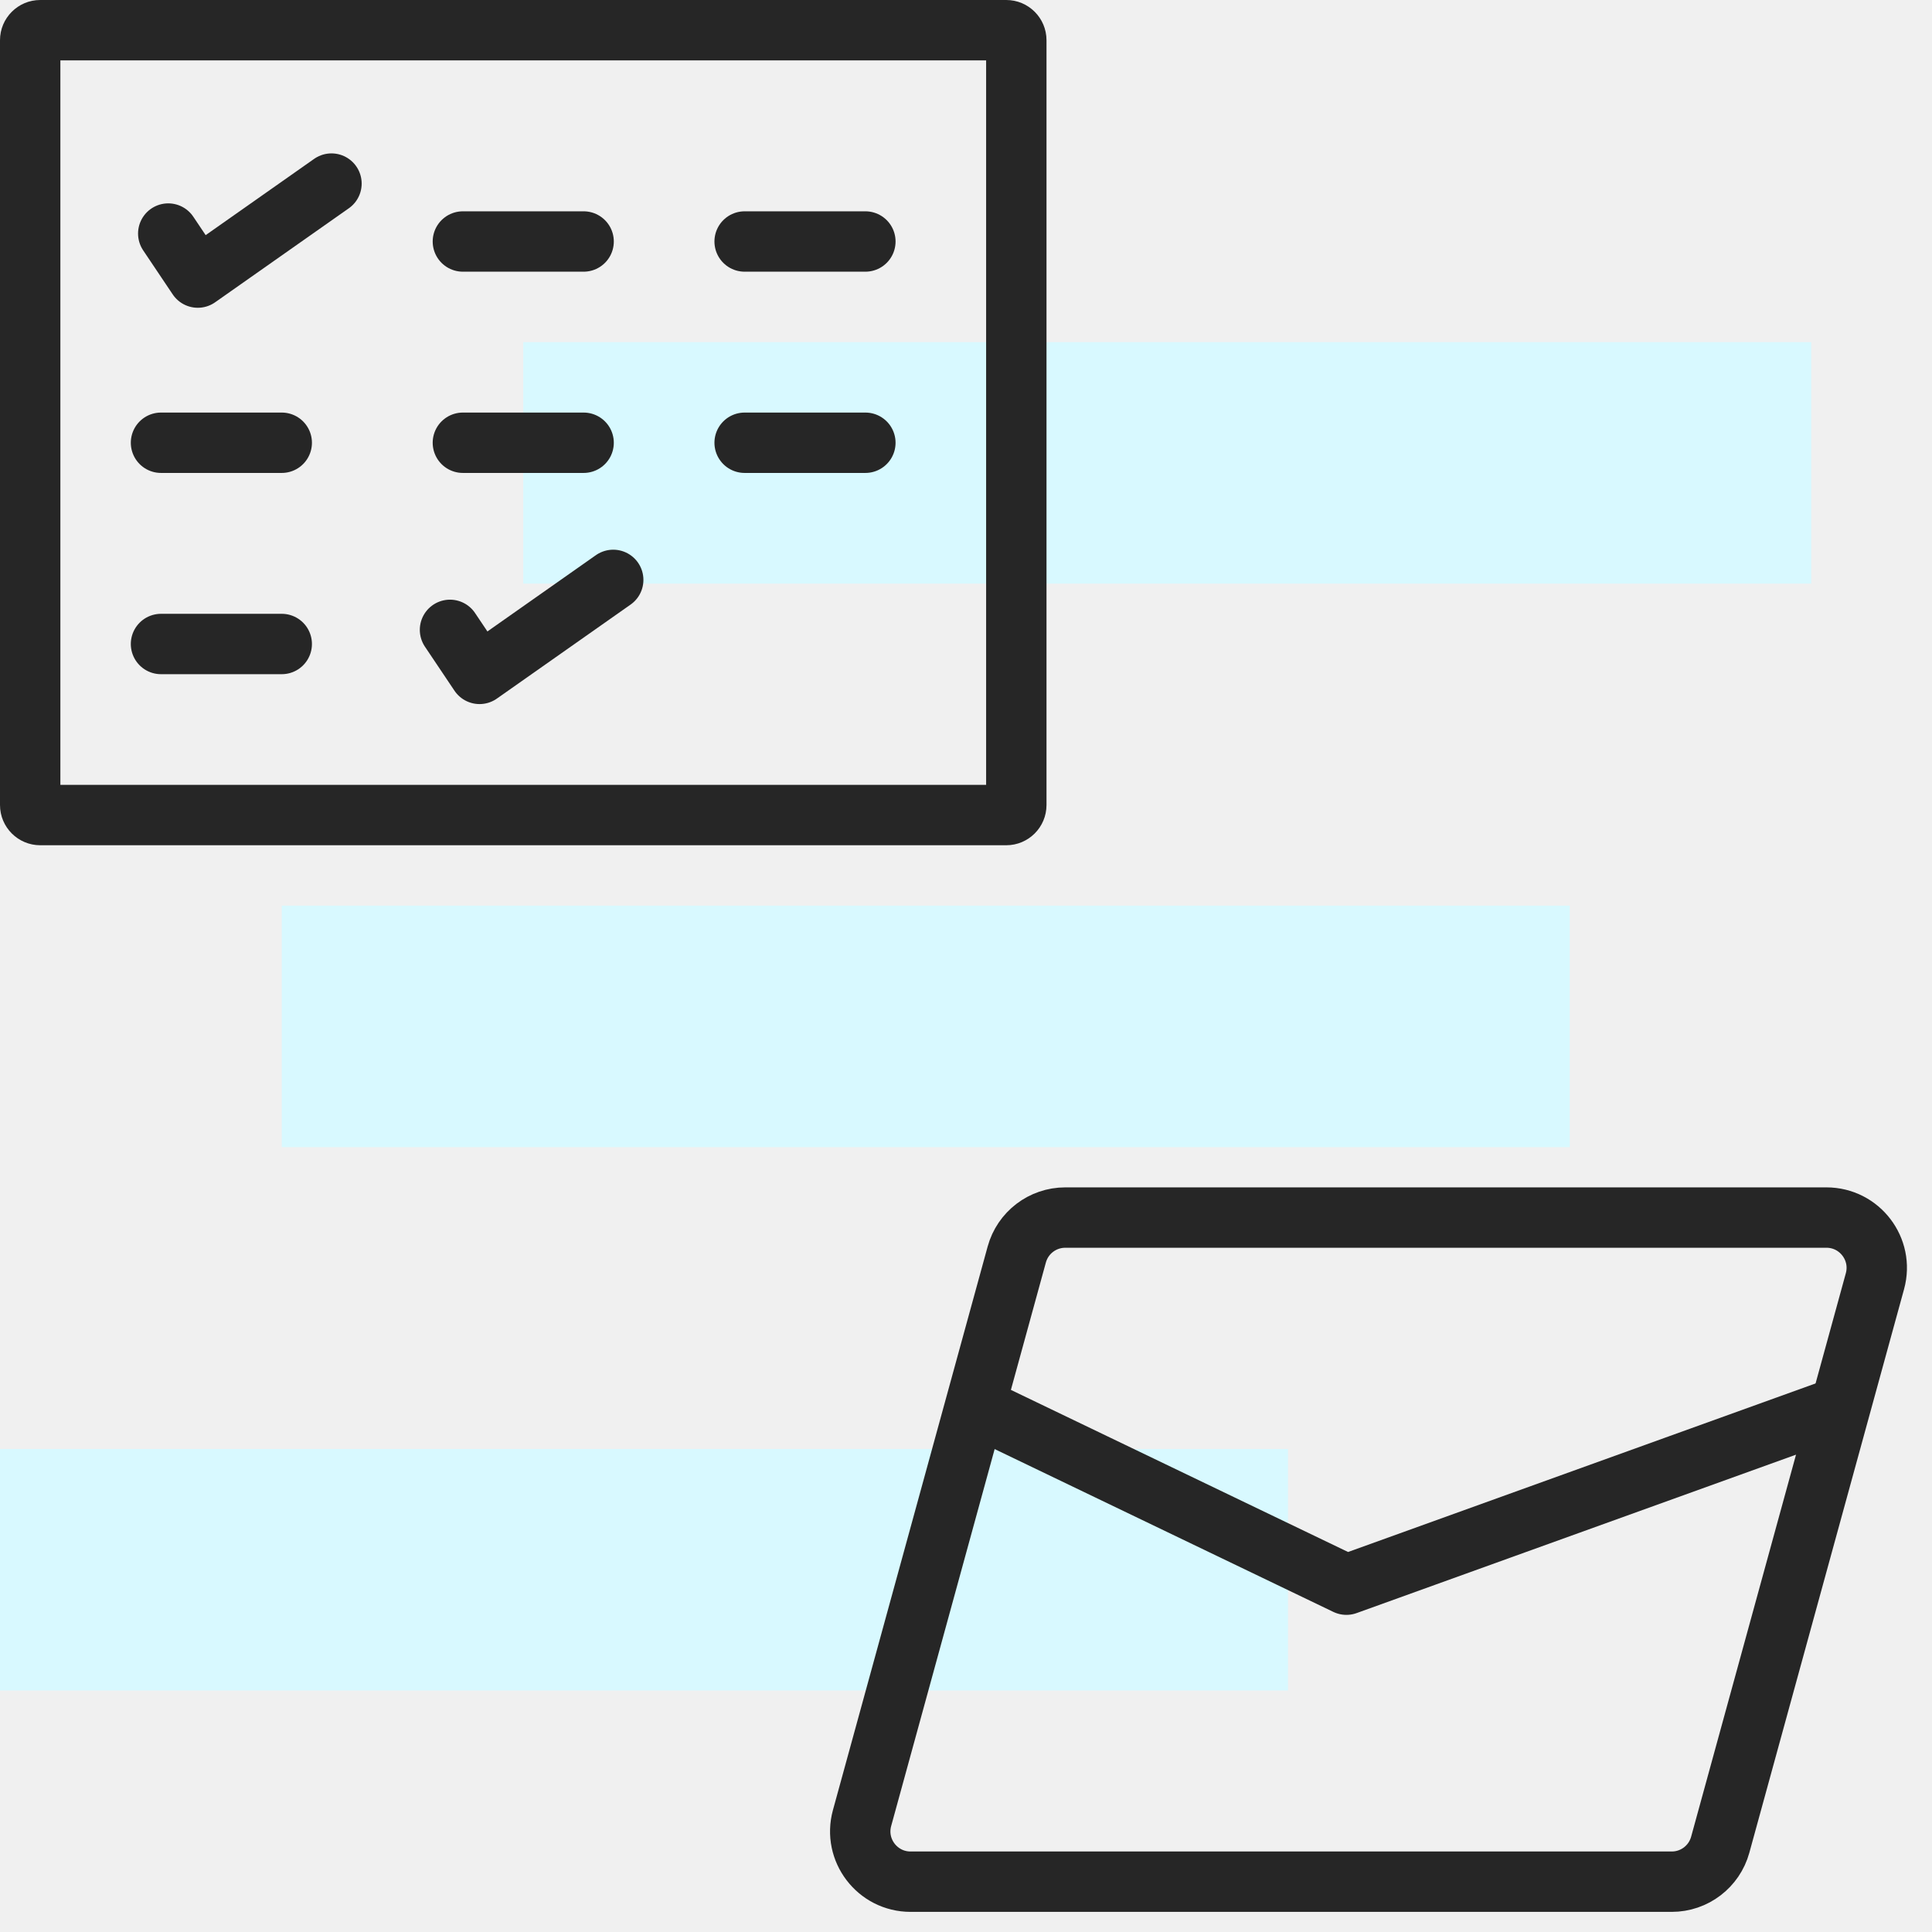
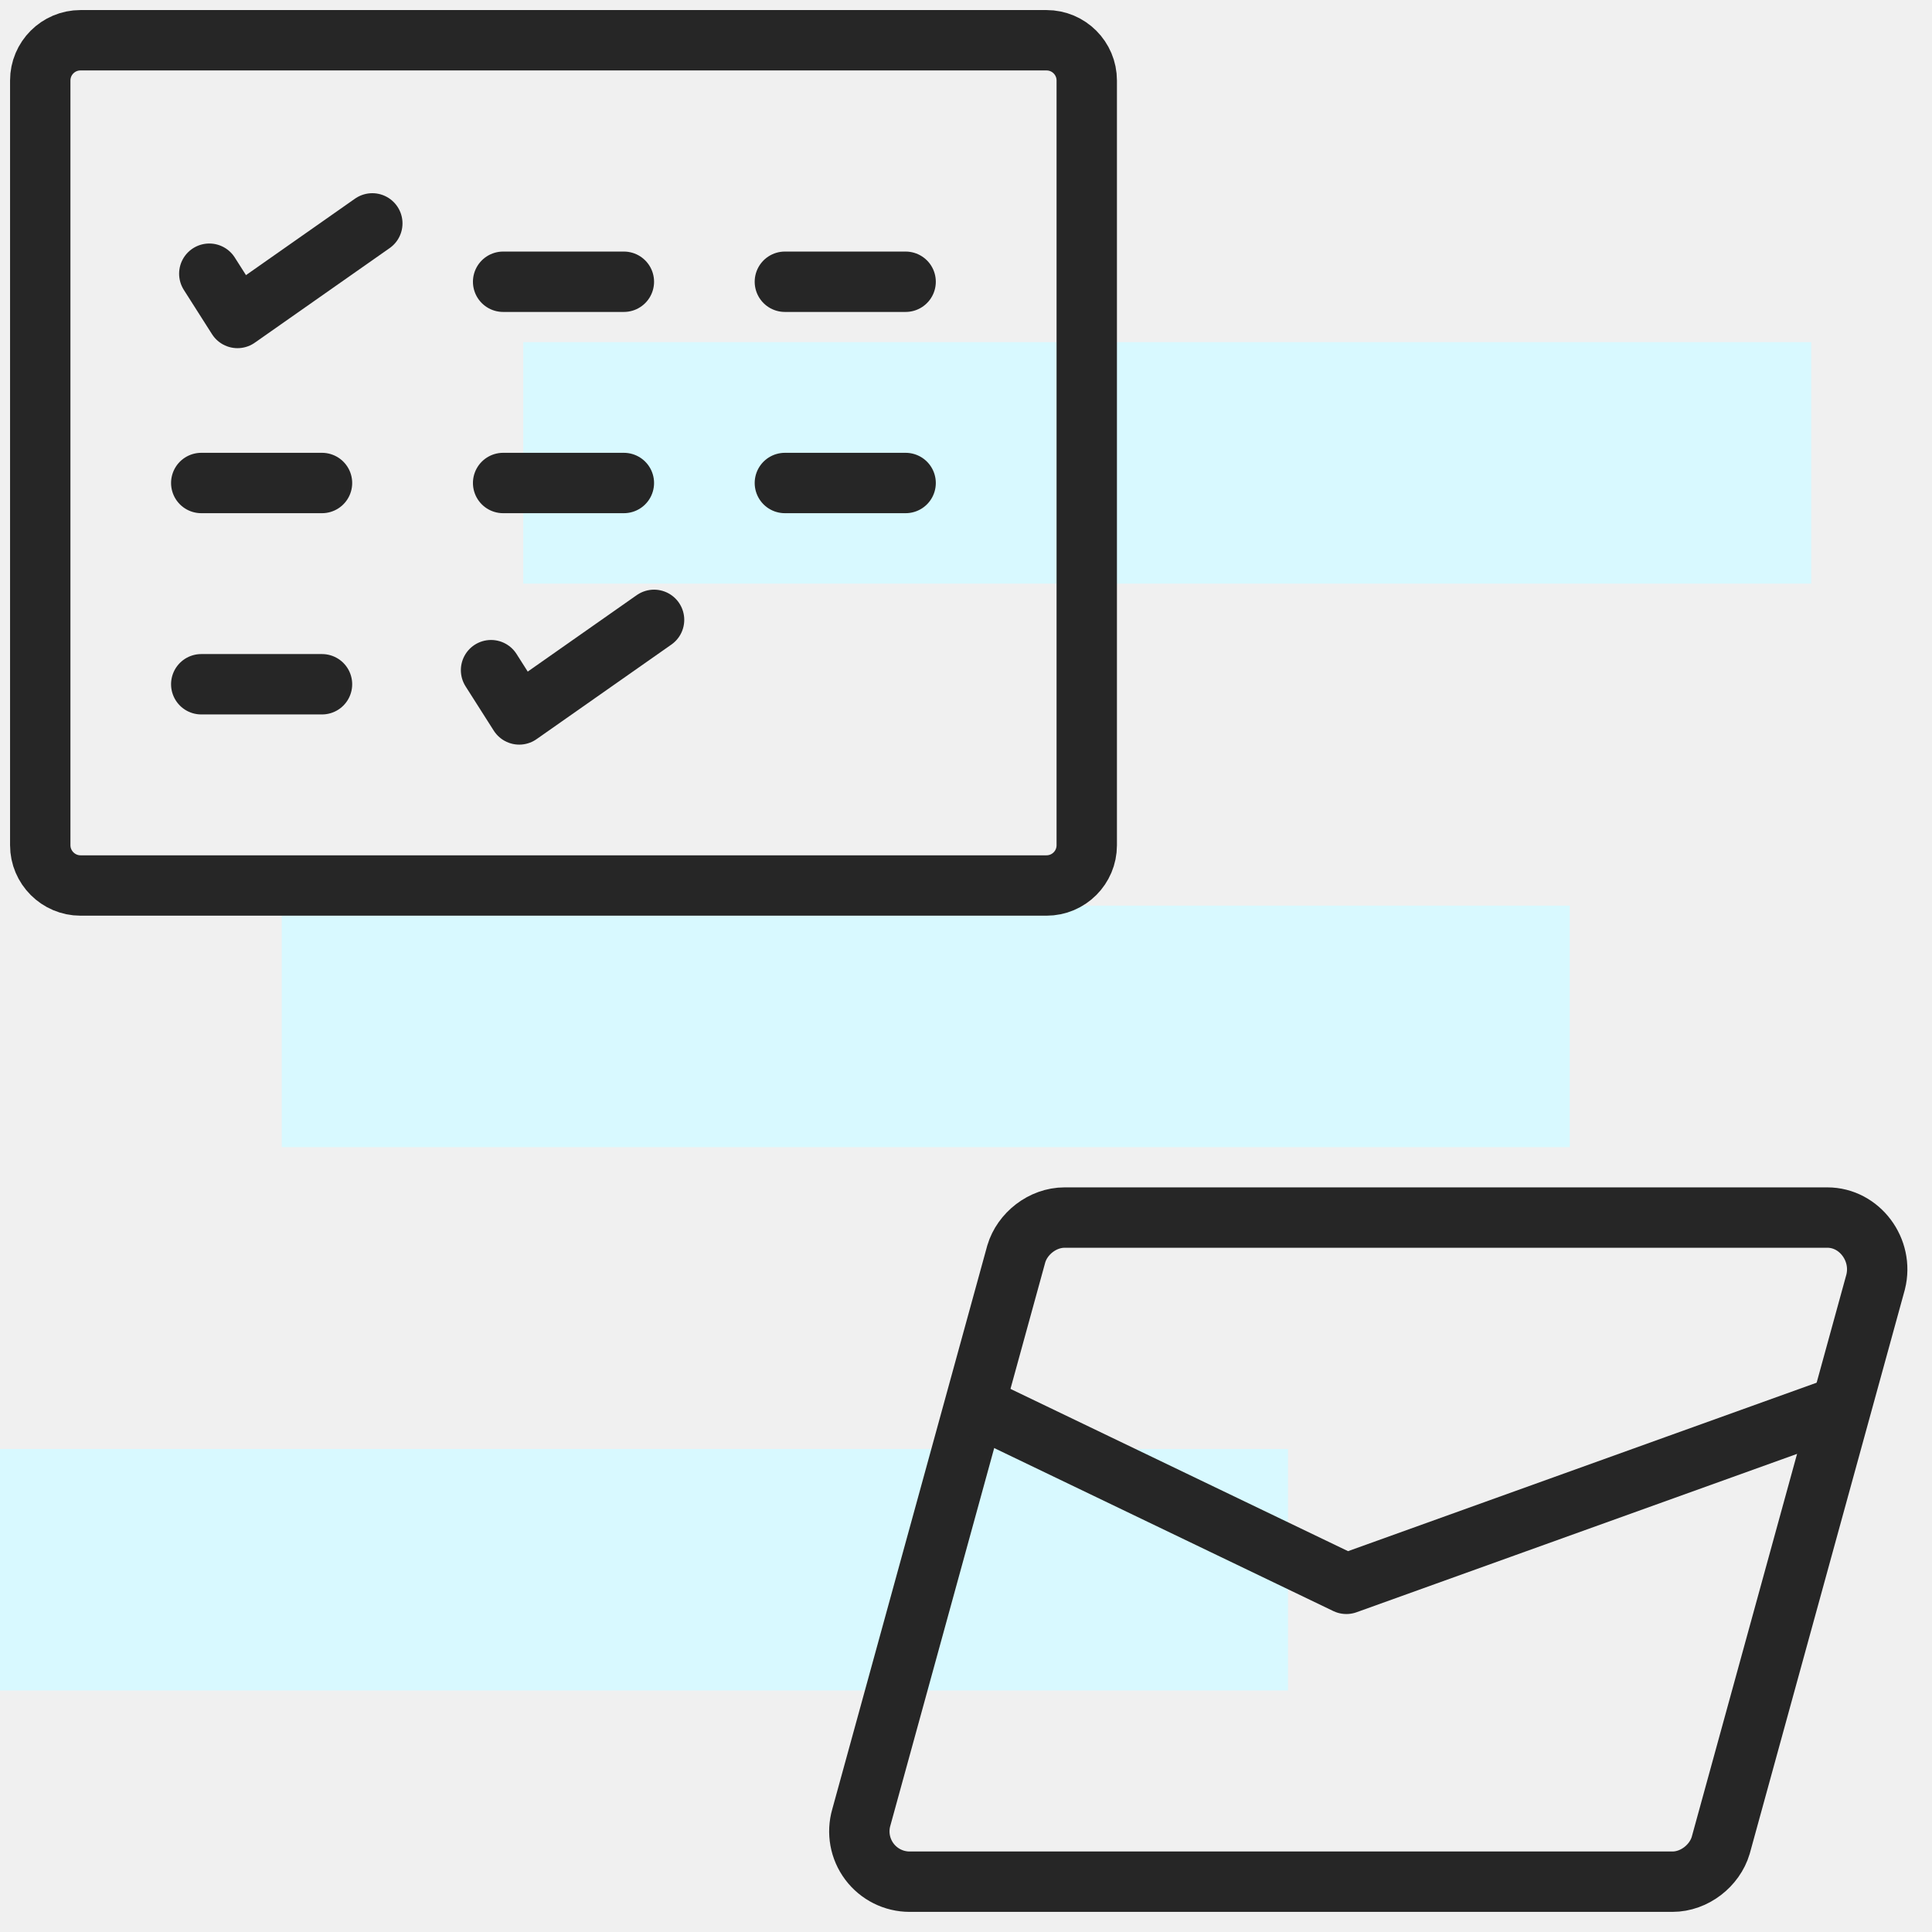
- <svg xmlns="http://www.w3.org/2000/svg" width="96" height="96" viewBox="0 0 96 96" fill="none">
-   <rect x="90" y="29" width="64" height="12" transform="rotate(-180 90 29)" fill="#D8F9FF" />
-   <rect x="78" y="57" width="64" height="12" transform="rotate(-180 78 57)" fill="#D8F9FF" />
-   <rect x="64" y="84" width="64" height="12" transform="rotate(-180 64 84)" fill="#D8F9FF" />
-   <path d="M8.36 11.605L9.828 13.793L16.471 9.122" stroke="#262626" stroke-width="3" stroke-linecap="round" stroke-linejoin="round" />
-   <path d="M22.36 31.297L23.828 33.485L30.471 28.814" stroke="#262626" stroke-width="3" stroke-linecap="round" stroke-linejoin="round" />
-   <path d="M23 12H29" stroke="#262626" stroke-width="3" stroke-linecap="round" />
-   <path d="M8 22H14" stroke="#262626" stroke-width="3" stroke-linecap="round" />
-   <path d="M8 32H14" stroke="#262626" stroke-width="3" stroke-linecap="round" />
-   <path d="M23 22H29" stroke="#262626" stroke-width="3" stroke-linecap="round" />
-   <path d="M37 22H43" stroke="#262626" stroke-width="3" stroke-linecap="round" />
-   <path d="M37 12H43" stroke="#262626" stroke-width="3" stroke-linecap="round" />
-   <mask id="path-12-inside-1_1_5117" fill="white">
-     <rect width="52" height="42" rx="2" />
-   </mask>
-   <rect width="52" height="42" rx="2" stroke="#262626" stroke-width="6" mask="url(#path-12-inside-1_1_5117)" />
-   <path d="M50.522 62.338C50.819 61.252 51.806 60.5 52.932 60.5H90.754C92.404 60.5 93.602 62.071 93.165 63.662L85.478 91.662C85.18 92.748 84.194 93.5 83.068 93.5H45.246C43.596 93.5 42.398 91.93 42.835 90.338L50.522 62.338Z" stroke="#262626" stroke-width="3" />
-   <path d="M48.784 70.032L66.902 78.742L91.059 70.032" stroke="#262626" stroke-width="3" stroke-linejoin="round" />
+ <svg xmlns="http://www.w3.org/2000/svg" width="96" height="96" fill="none" viewBox="0 0 96 96" aria-hidden="true" focusable="false">
+   <path fill="#D8F9FF" d="M26 29h64V17H26v12ZM14 57h64V45H14v12ZM0 84h64V72H0v12Z" />
+   <path stroke="#262626" stroke-linecap="round" stroke-linejoin="round" stroke-width="3" d="m10.4 13.6 1.4 2.2 6.7-4.7m5.9 22.2 1.4 2.2 6.7-4.7" />
+   <path stroke="#262626" stroke-linecap="round" stroke-width="3" d="M25 14h6M10 24h6m-6 10h6m9-10h6m8 0h6m-6-10h6" />
+   <path stroke="#262626" stroke-width="3" d="M52 2H4a2 2 0 0 0-2 2v38c0 1.1.9 2 2 2h48a2 2 0 0 0 2-2V4a2 2 0 0 0-2-2Zm-1.5 60.3c.3-1 1.3-1.8 2.4-1.8h37.9c1.6 0 2.8 1.6 2.4 3.2l-7.7 28c-.3 1-1.3 1.8-2.4 1.8H45.2a2.5 2.5 0 0 1-2.4-3.2l7.7-28Z" />
+   <path stroke="#262626" stroke-linejoin="round" stroke-width="3" d="m48.8 70 18.1 8.7L91.1 70" />
</svg>
